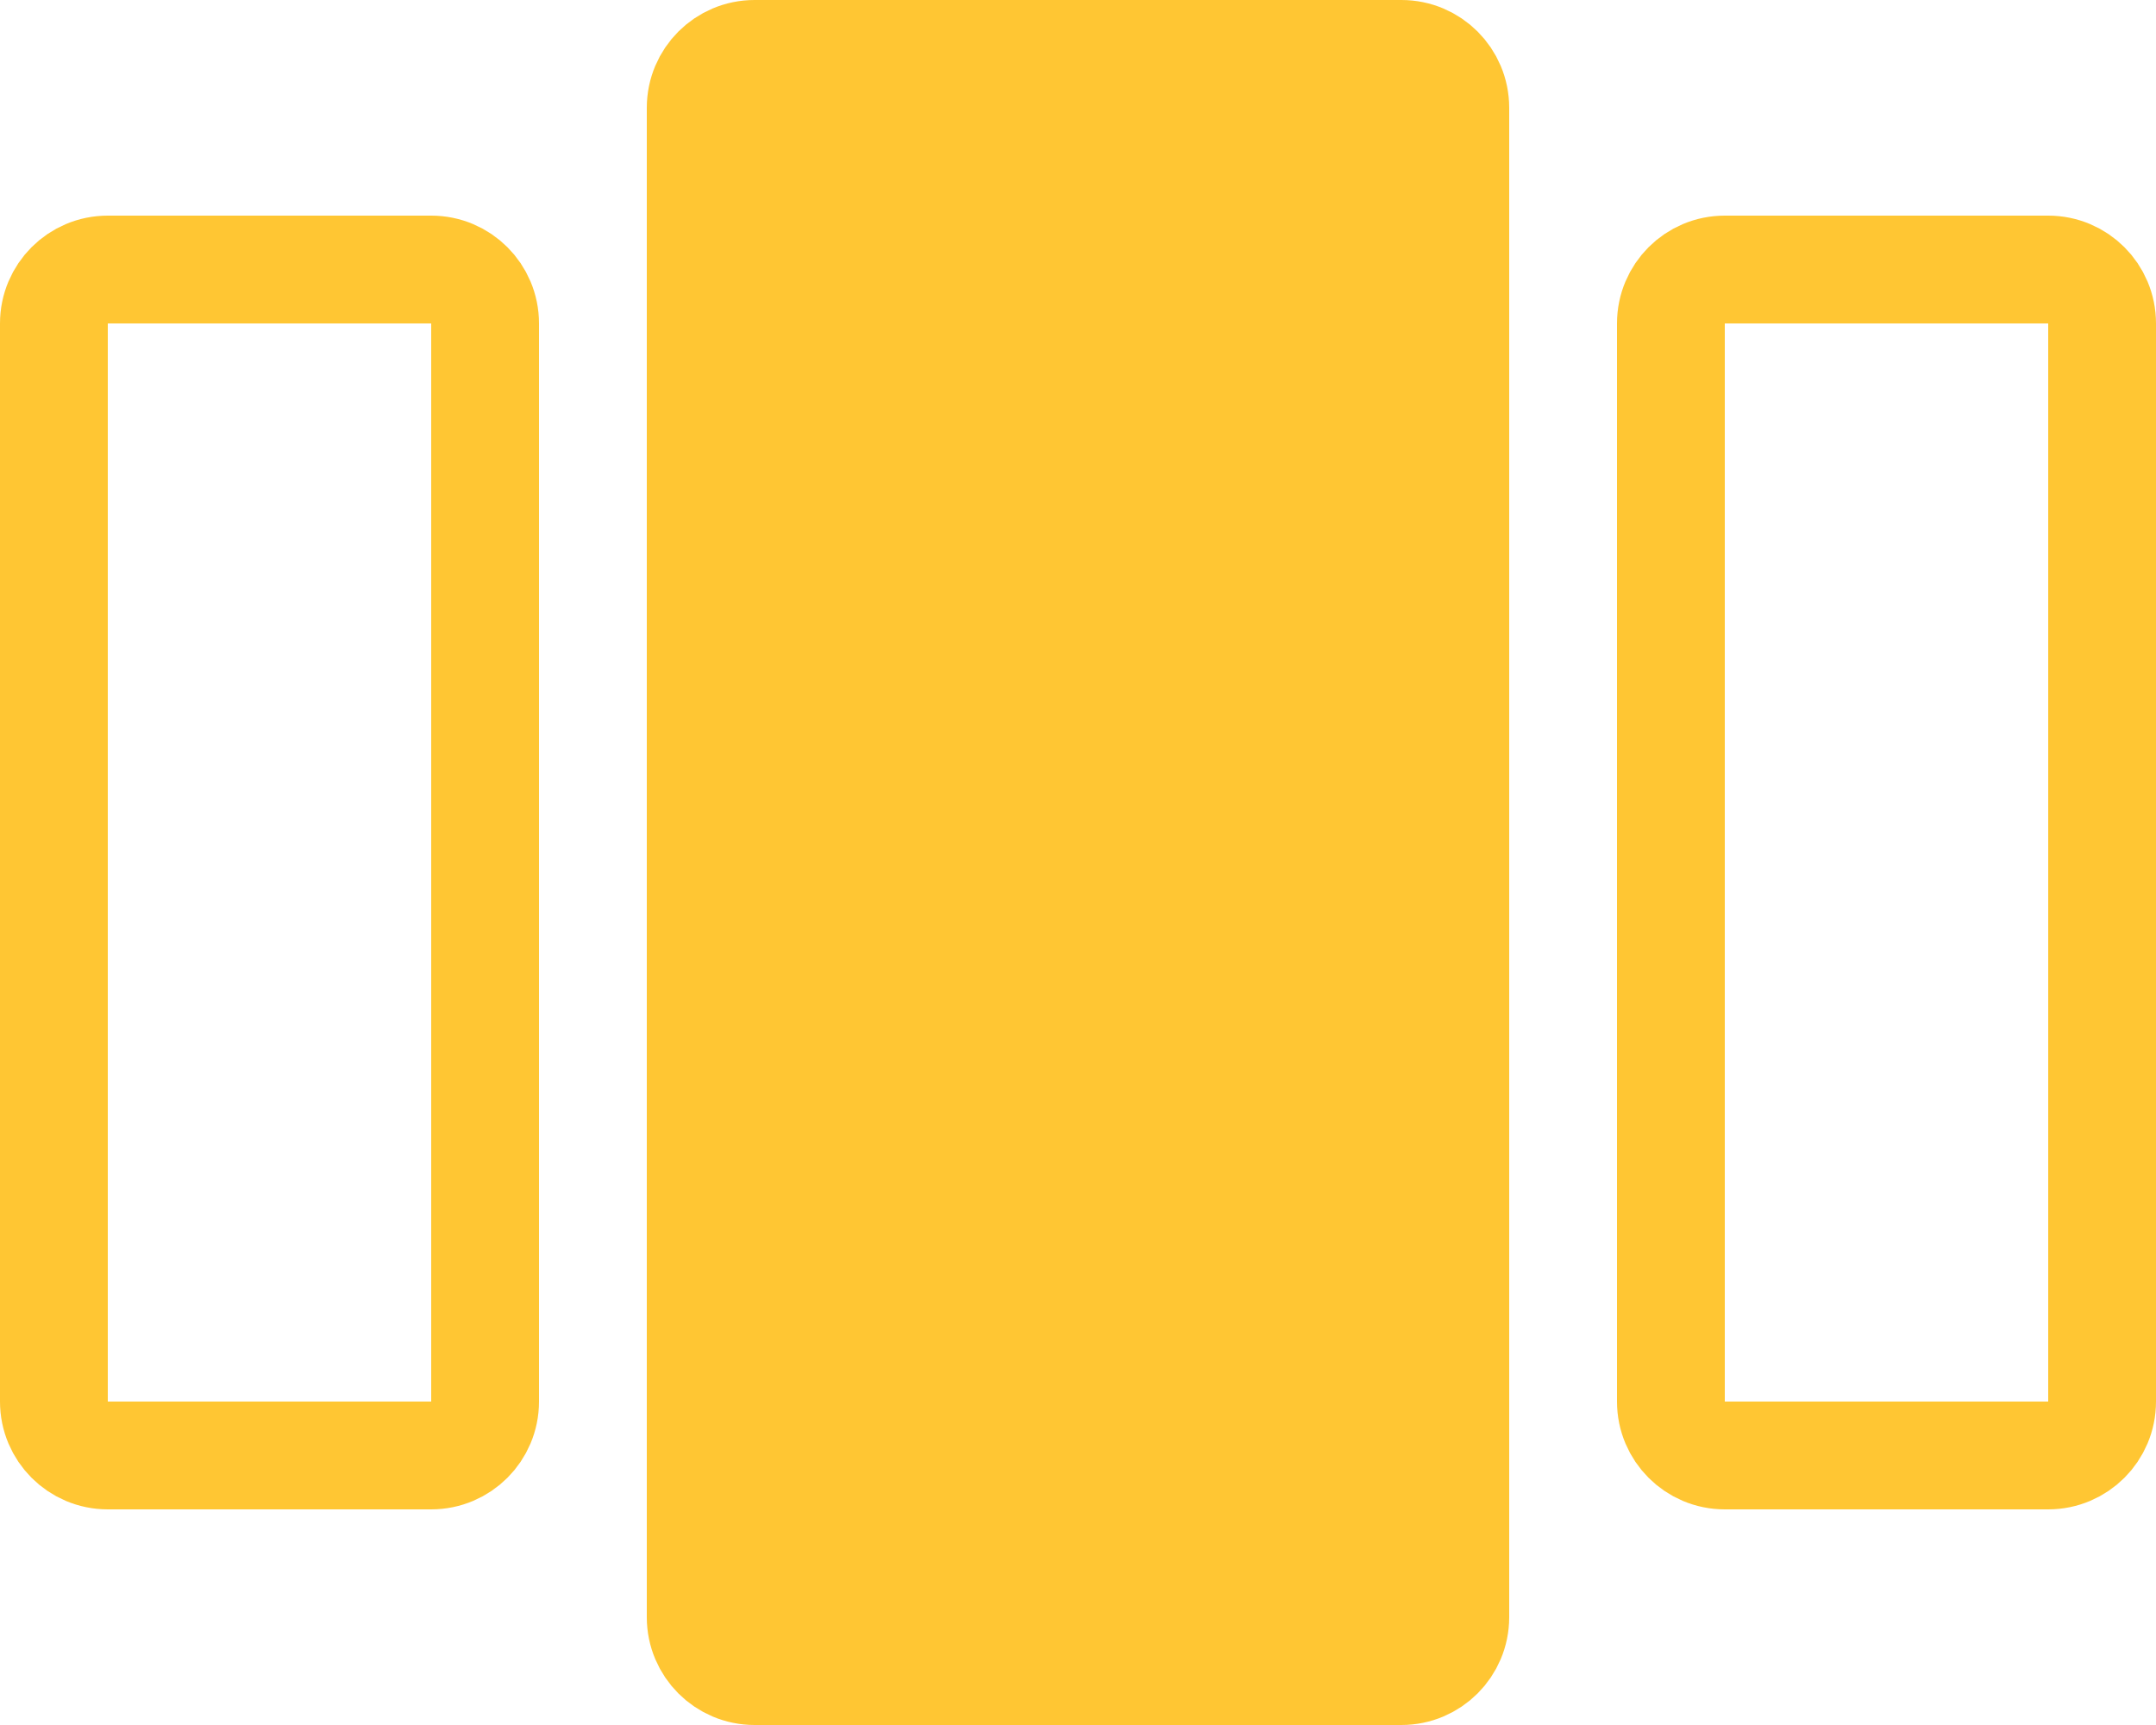
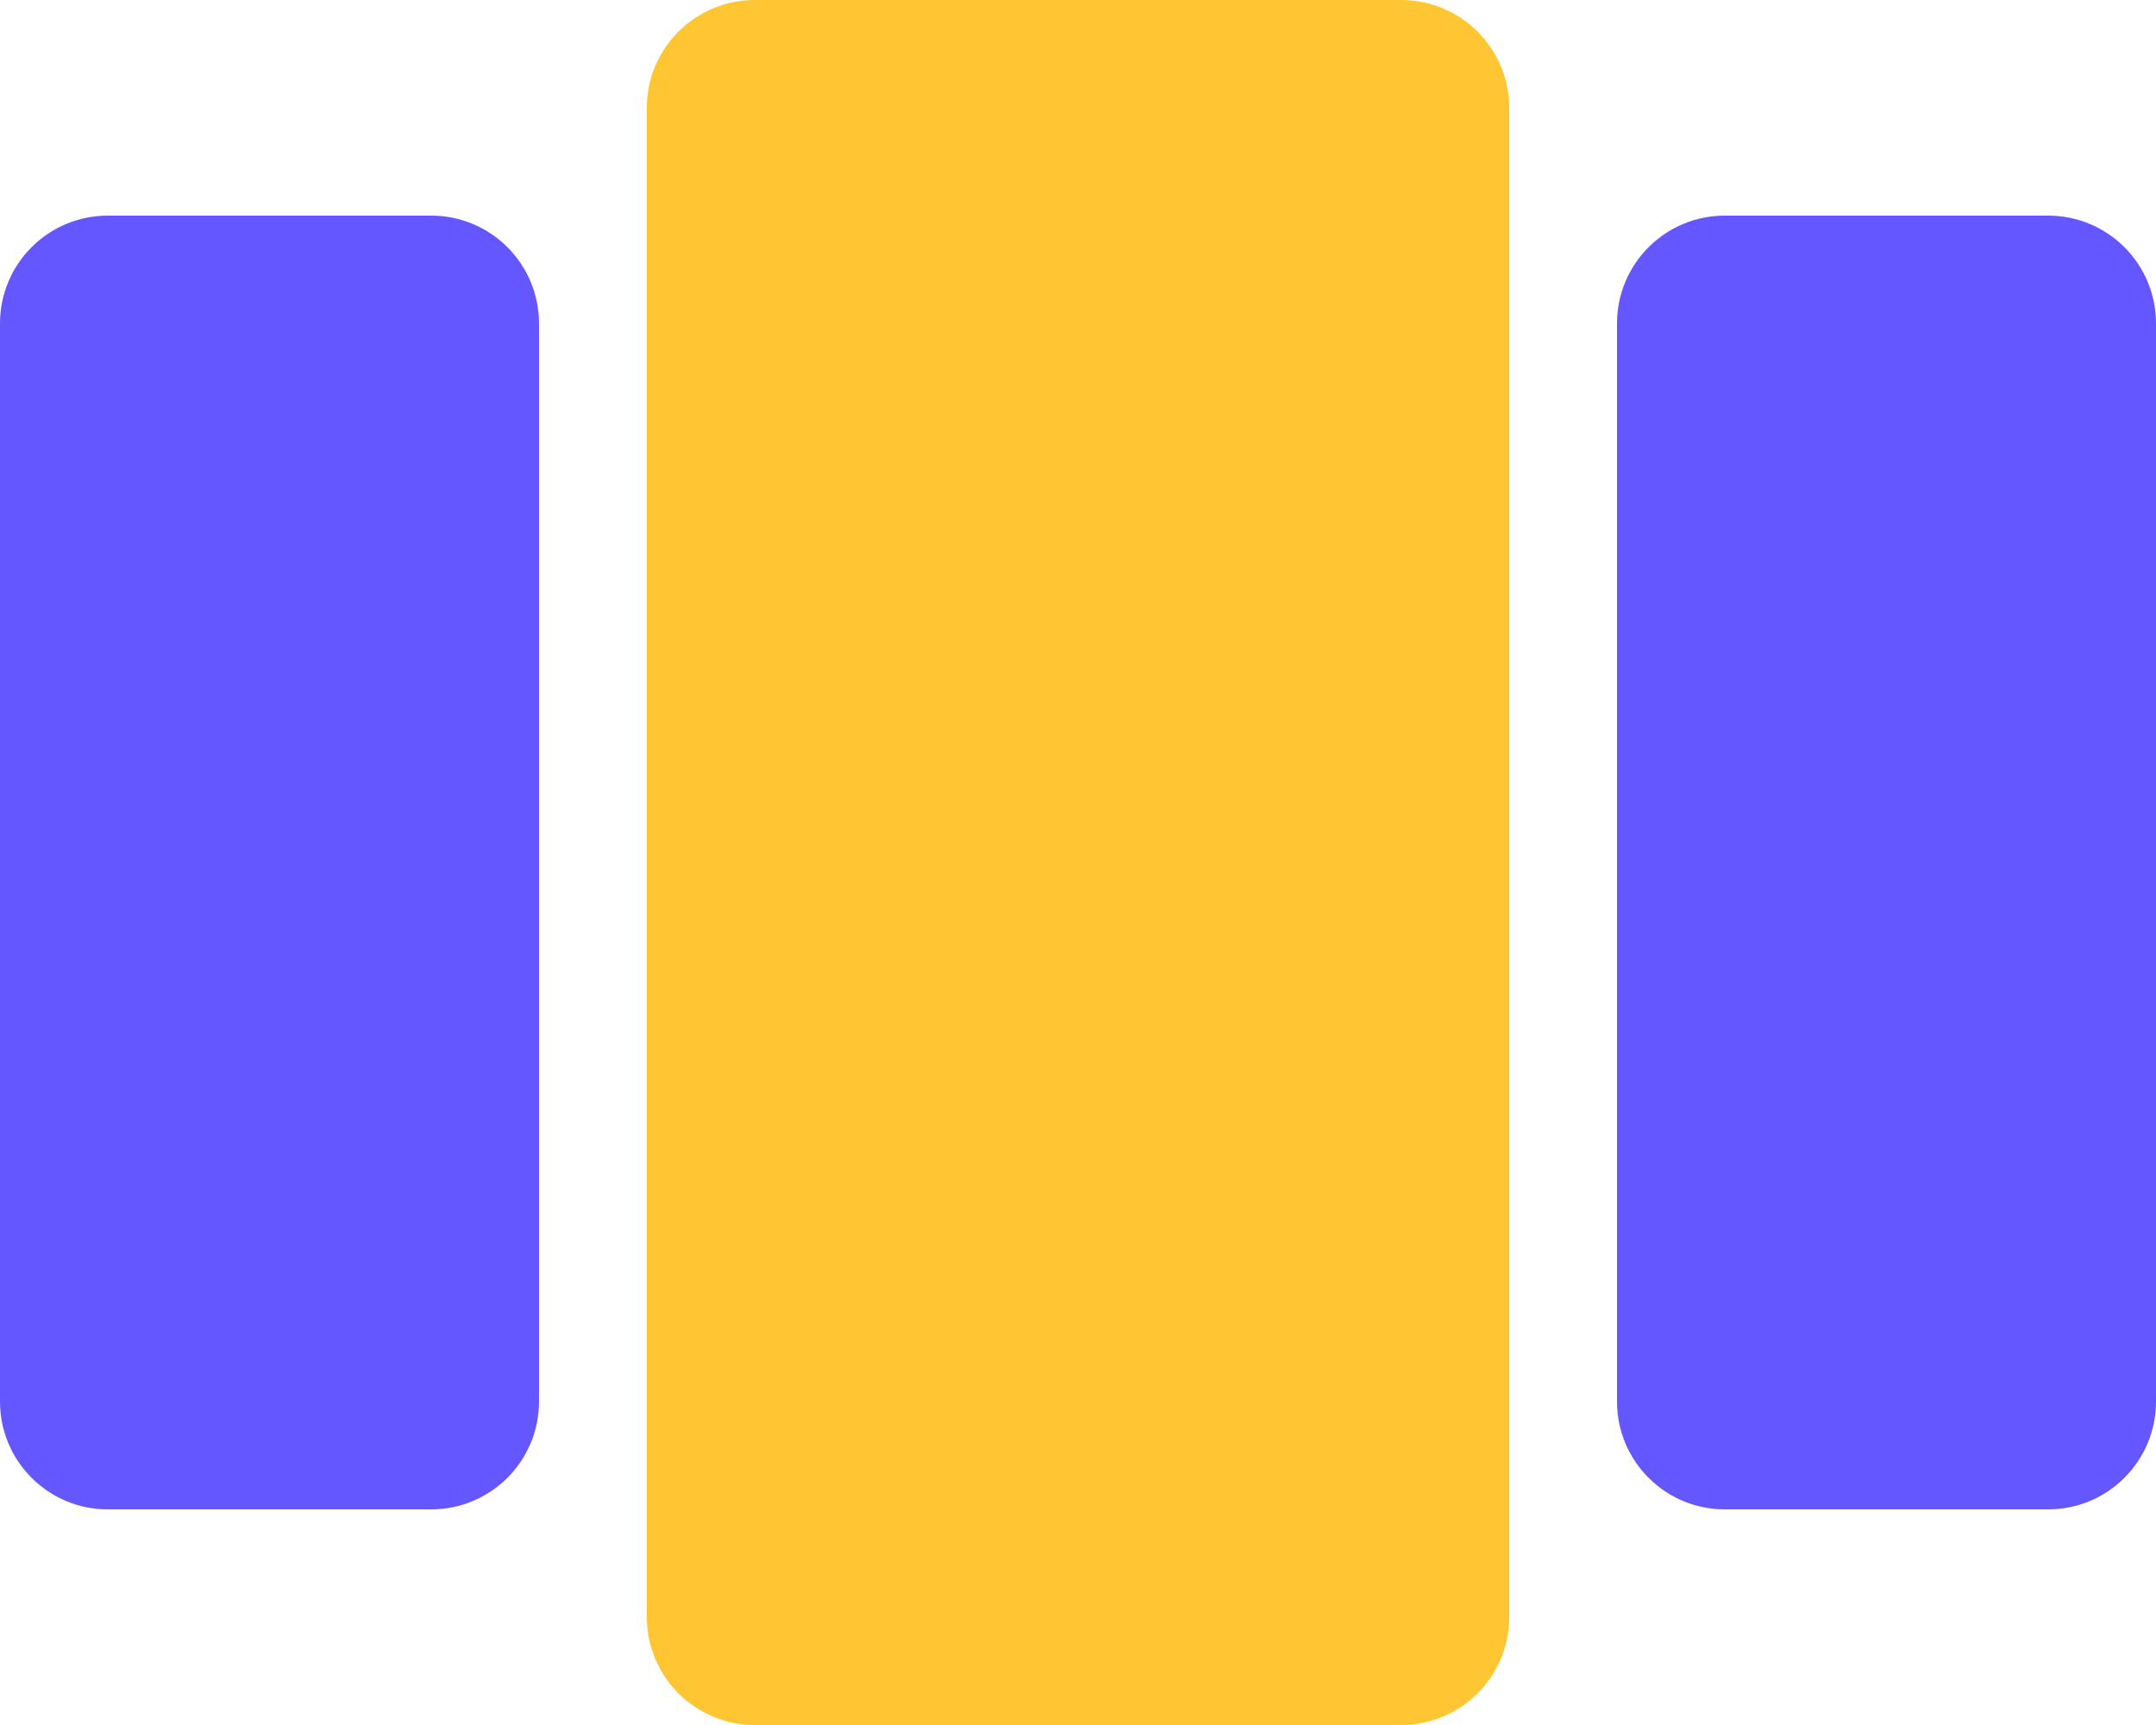
<svg xmlns="http://www.w3.org/2000/svg" width="20" height="16" viewBox="0 0 20 16" fill="none">
  <rect x="6.5" y="0.5" width="7" height="15" rx="0.5" fill="#FFC633" stroke="#FFC633" />
-   <rect x="15.5" y="2.5" width="4" height="11" rx="0.5" stroke="#FFC633" />
-   <rect x="0.5" y="2.5" width="4" height="11" rx="0.5" stroke="#FFC633" />
+   <rect x="15" y="2" width="5" height="12" rx="1" fill="#6557FF" />
+   <rect y="2" width="5" height="12" rx="1" fill="#6557FF" />
</svg>
